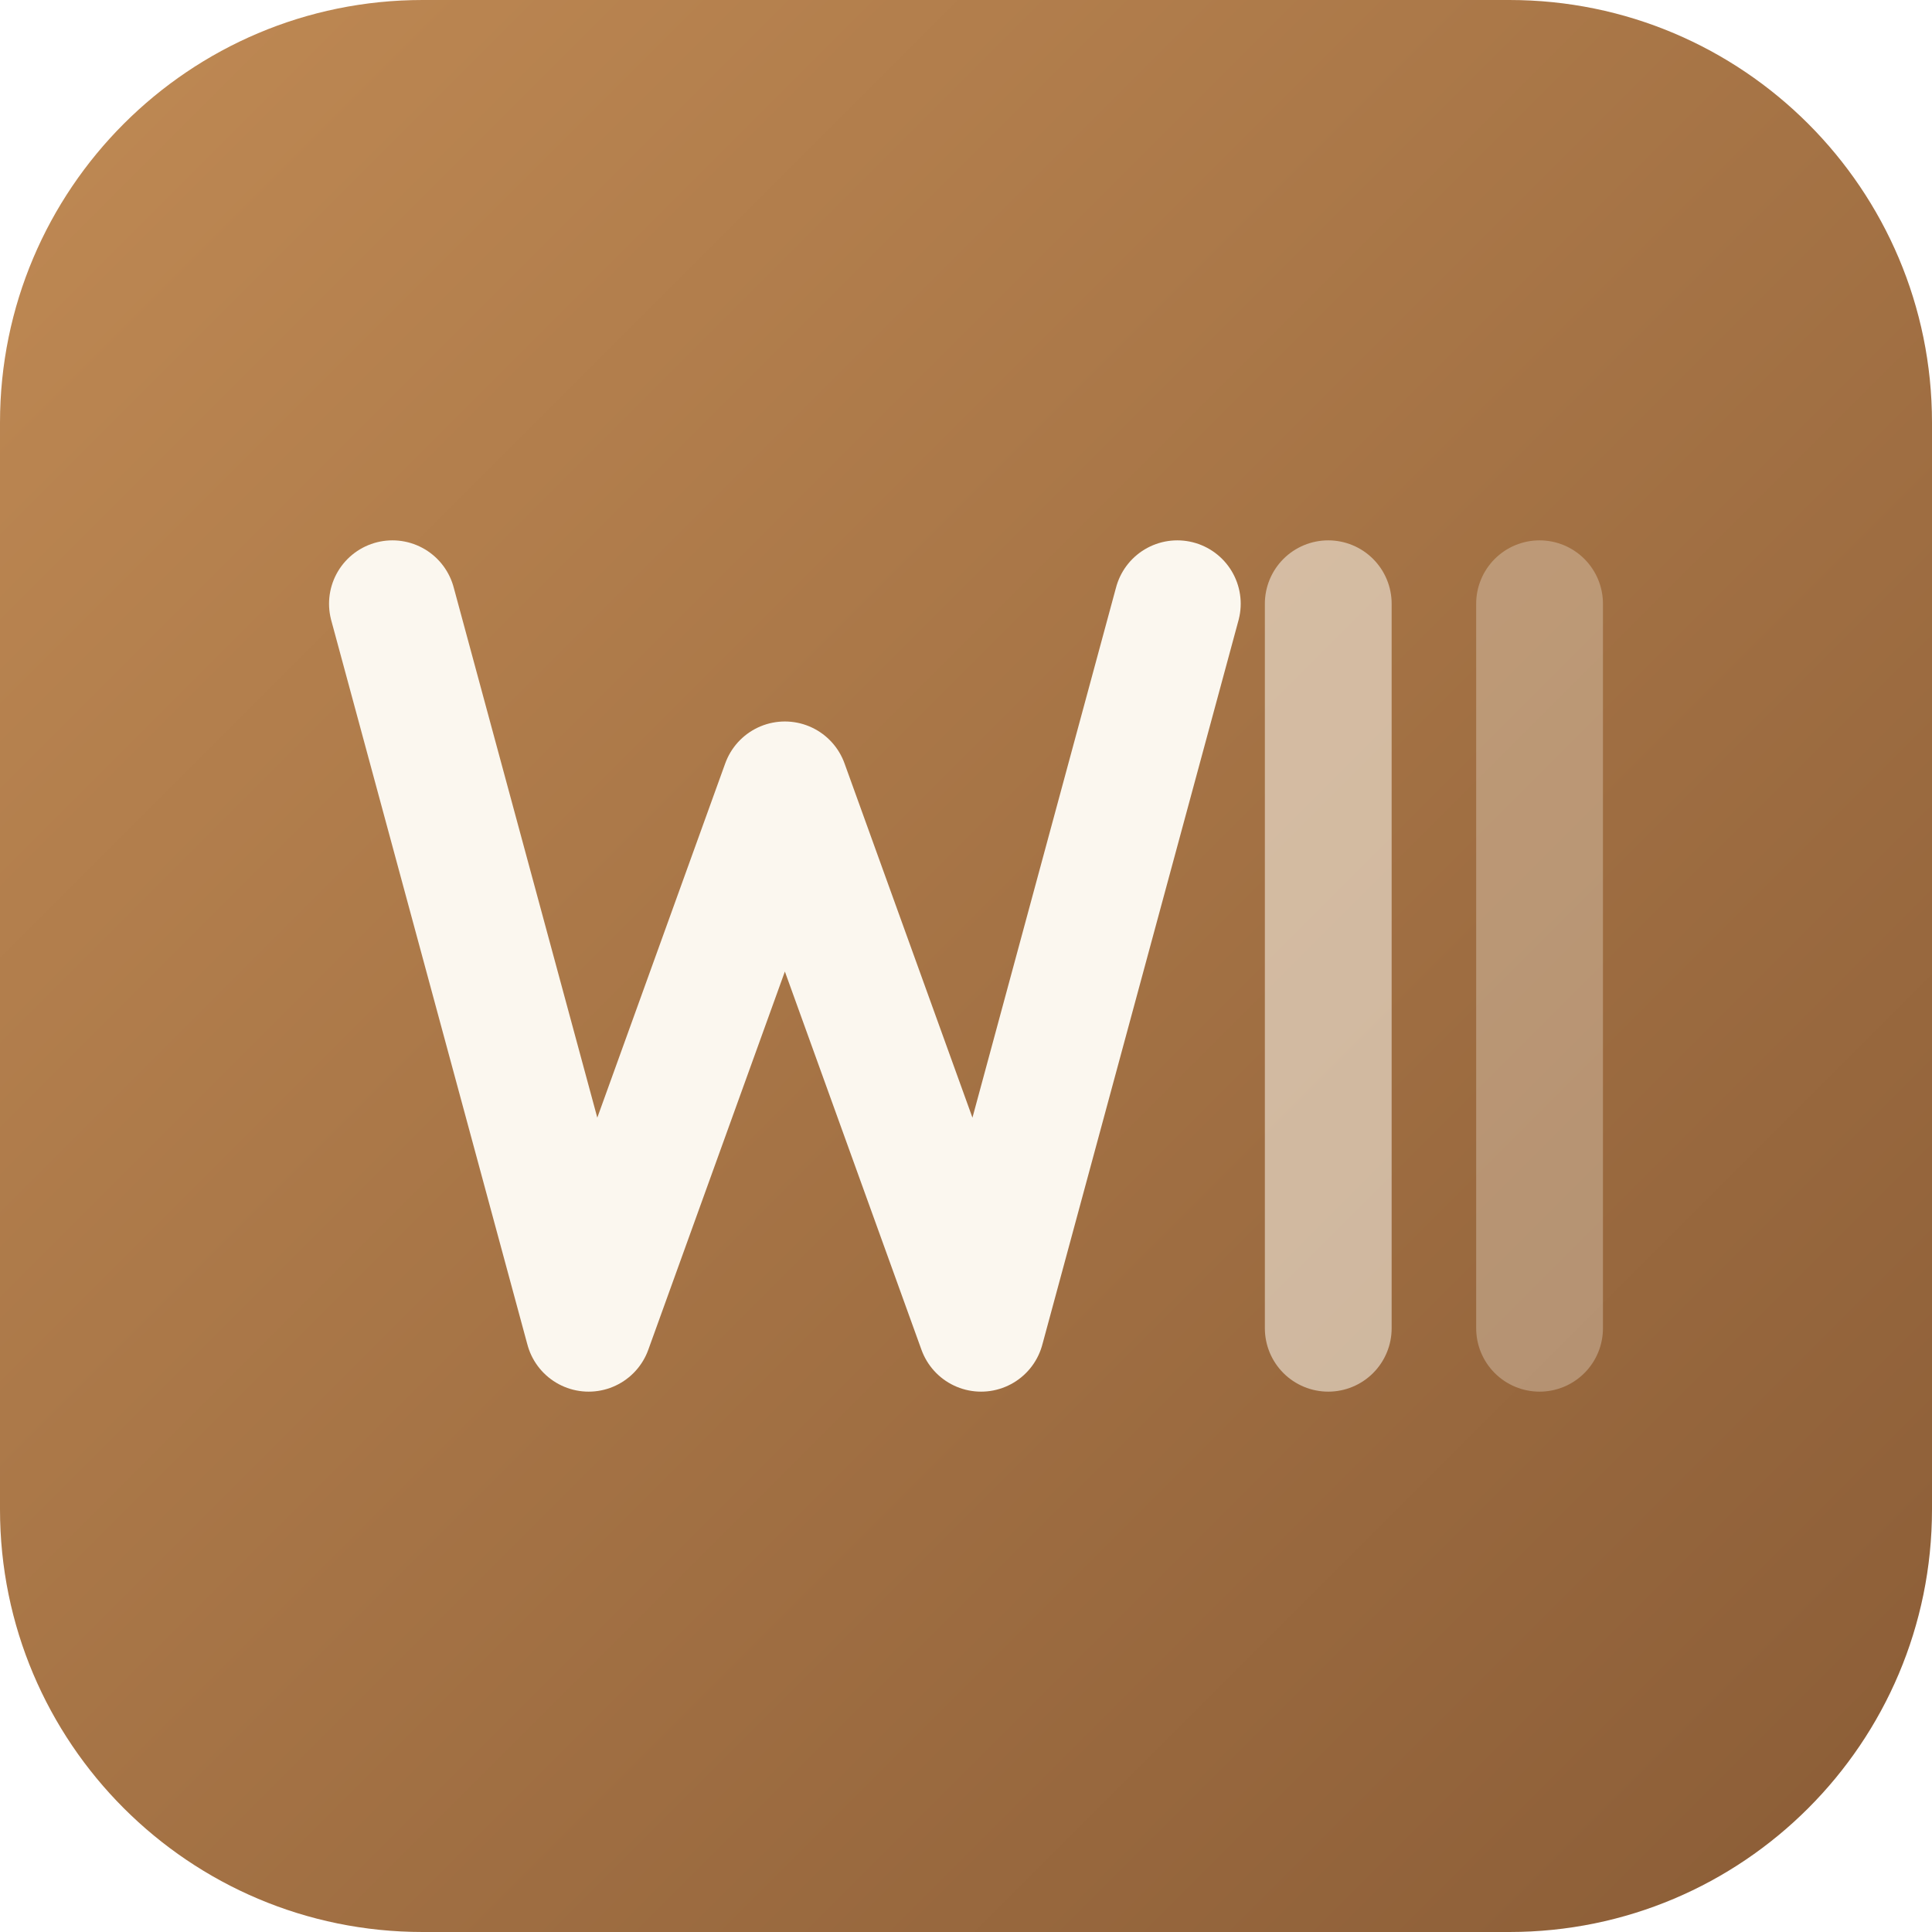
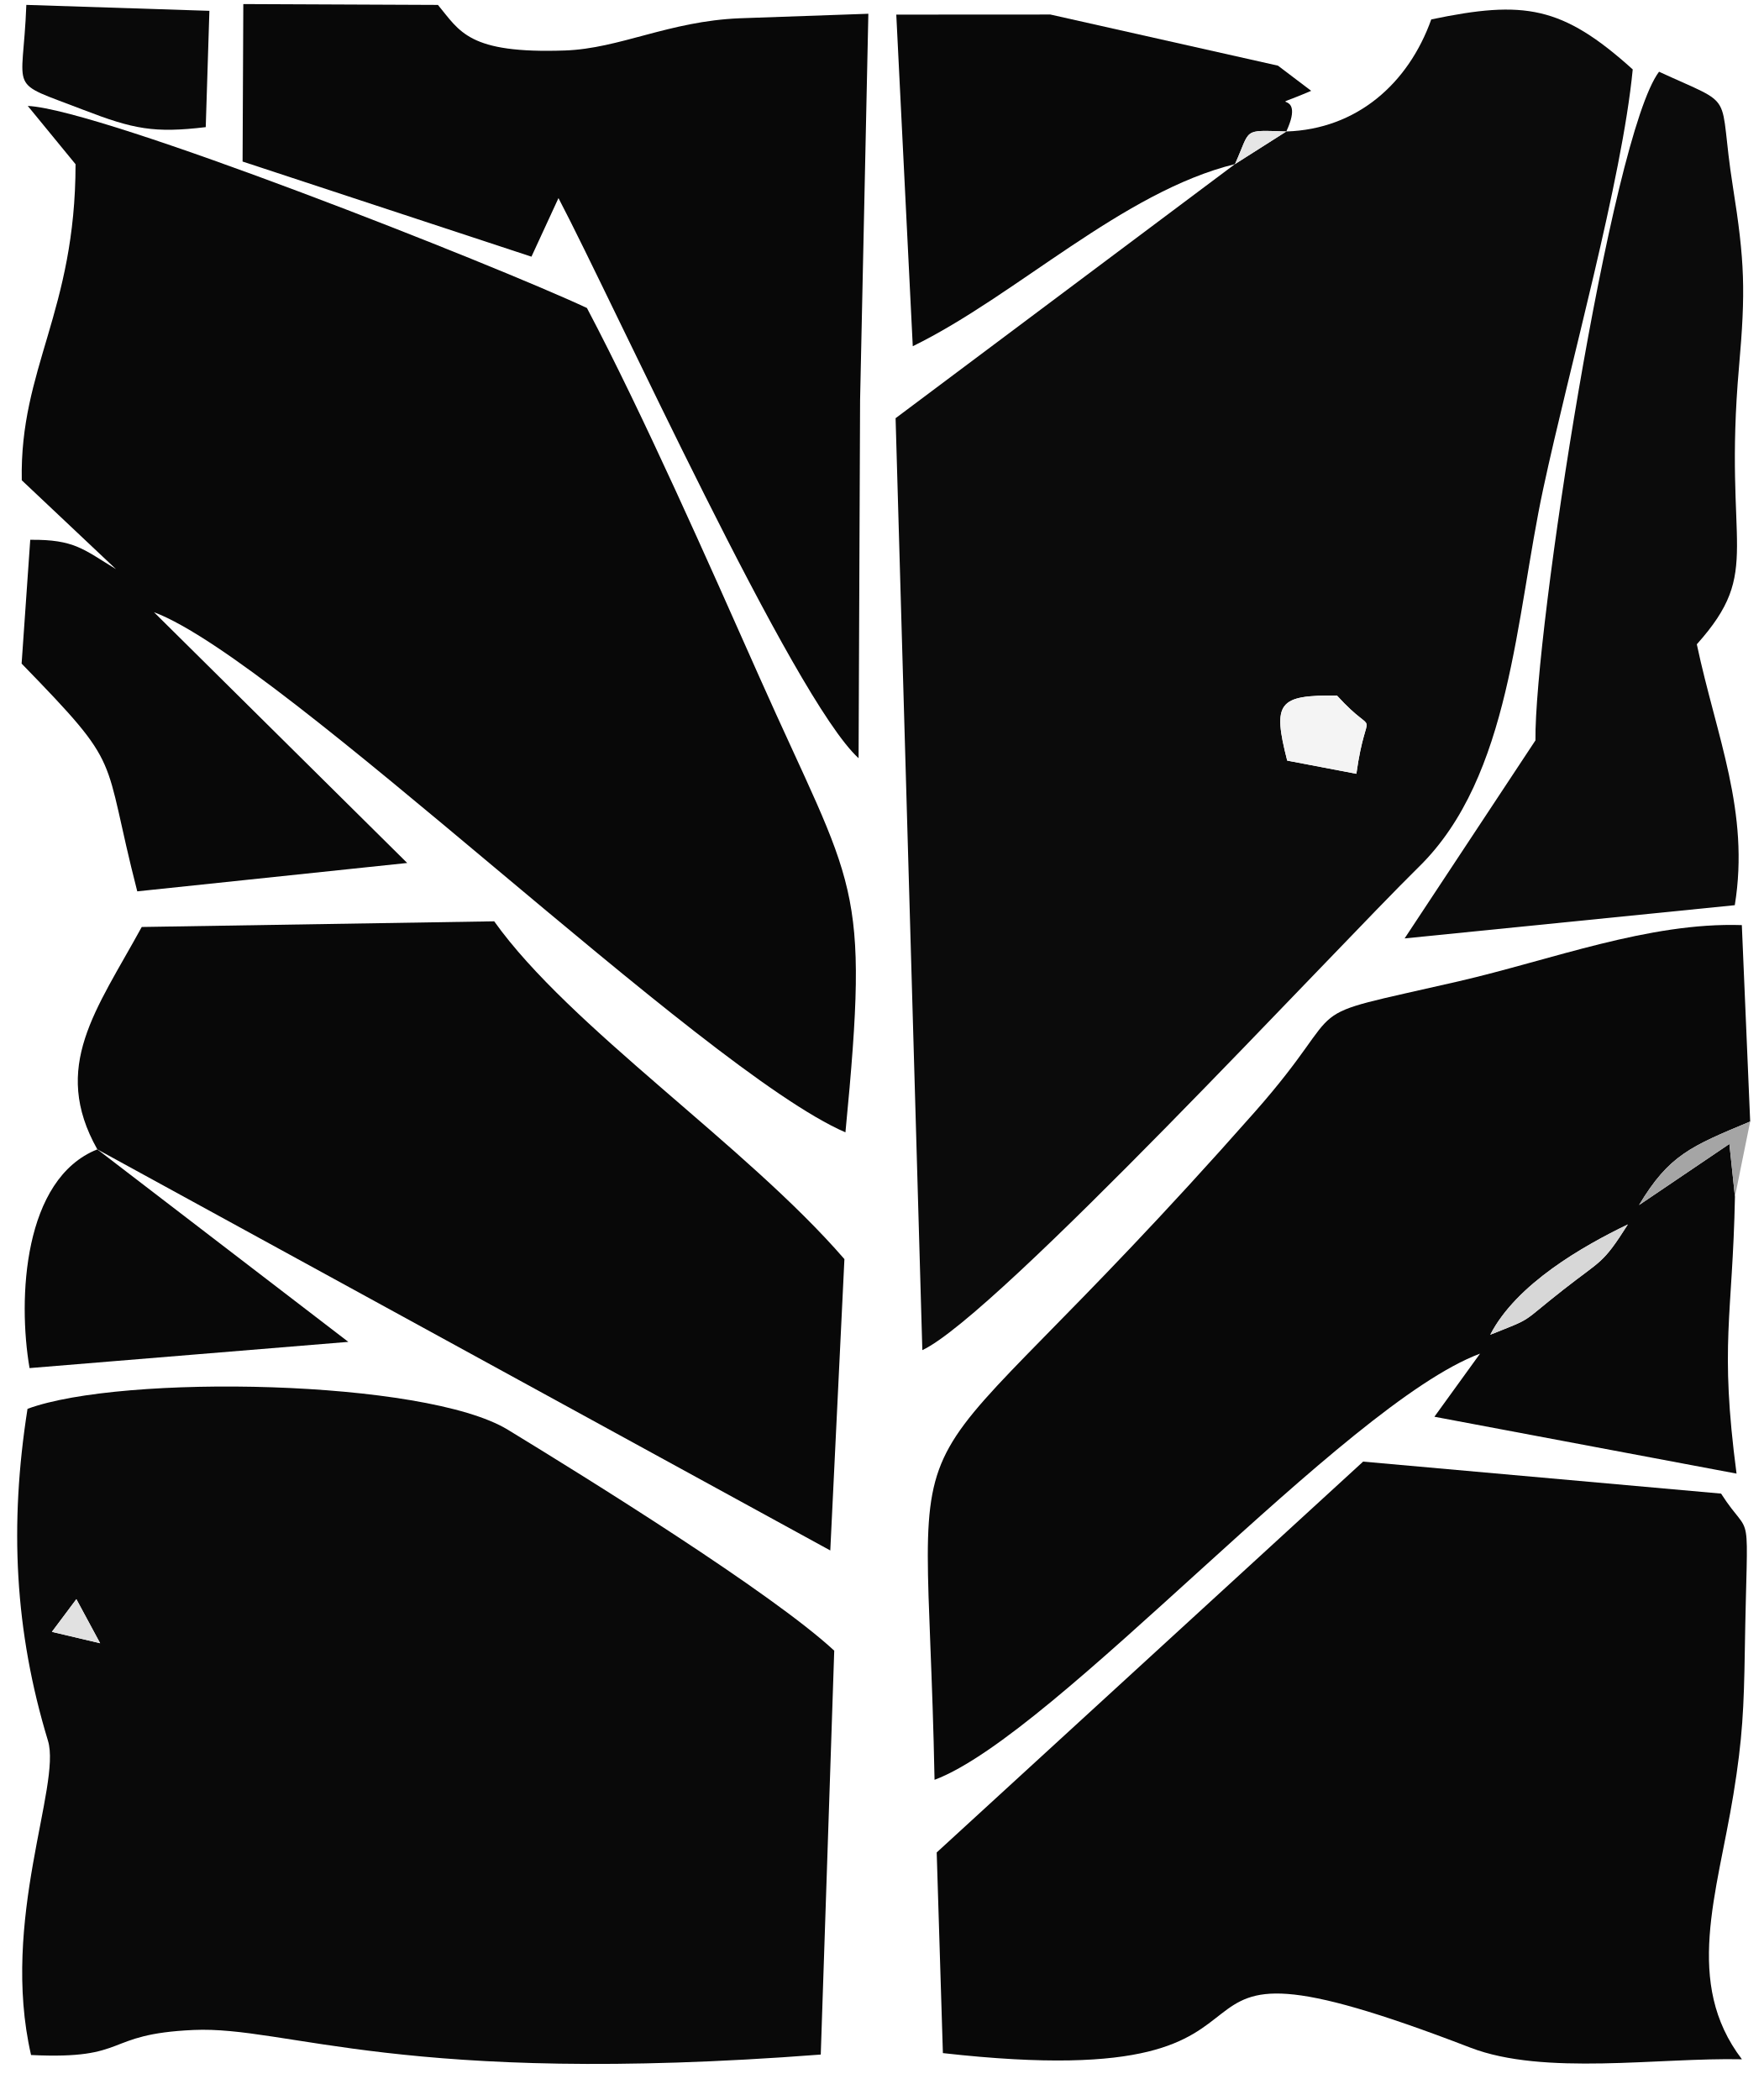
- <svg xmlns="http://www.w3.org/2000/svg" viewBox="0 0 64 64" width="64" height="64">
+ <svg xmlns="http://www.w3.org/2000/svg" version="1.1" width="169.25" height="201.508" viewBox="0 0 169.25 201.508">
  <defs>
-     <linearGradient id="lg" x1="0" y1="0" x2="1" y2="1">
-       <stop offset="0" stop-color="#C08A54" />
-       <stop offset="1" stop-color="#8A5C36" />
-     </linearGradient>
+     <clipPath id="clip_1">
+       <path transform="matrix(1,0,0,-1,-219.309,750.656)" d="M219.309 549.148H388.559V750.656H219.309Z" clip-rule="evenodd" />
+     </clipPath>
+     <clipPath id="clip_2">
+       <path transform="matrix(1,0,0,-1,-219.309,750.656)" d="M0 842H595V0H0Z" />
+     </clipPath>
  </defs>
-   <rect width="64" height="64" rx="14" fill="url(#lg)" />
-   <path d="M13 20l6.5 24L26 26l6.5 18L39 20" fill="none" stroke="#FBF7EF" stroke-width="4.2" stroke-linecap="round" stroke-linejoin="round" />
-   <path d="M44 20v24" stroke="#FBF7EF" stroke-width="4.2" stroke-linecap="round" opacity=".55" />
-   <path d="M51 20v24" stroke="#FBF7EF" stroke-width="4.2" stroke-linecap="round" opacity=".3" />
+   <g clip-path="url(#clip_1)">
+     <g>
+       <g clip-path="url(#clip_2)">
+         <path transform="matrix(1,0,0,-1,128.289,66.74201)" d="M0 0C4.086-4.488 2.867-.348 1.863-7.508L-4.774-6.242C-6.211-.637-5.61 .051 0 0M9.05 64.879C6.855 58.734 1.922 54.344-4.86 54.125L-9.785 50.996-42.352 26.613-39.785-62.812C-32.68-59.504-.336-24.488 7.886-16.414 16.703-7.754 17.148 7.539 19.793 19.84 22.304 31.555 27.347 49.391 28.382 60.082 21.605 66.188 17.961 66.742 9.05 64.879" fill="#0b0b0b" fill-rule="evenodd" />
+         <path transform="matrix(1,0,0,-1,7.328003,153.449)" d="M0 0 2.281-4.23-2.348-3.137ZM-4.688 18.262C-6.438 7.133-5.926-3.055-2.723-13.594-1.426-17.859-7.328-30.797-4.348-43.742 5.218-44.203 2.472-41.734 11.238-41.34 20.254-40.934 31.258-46.777 71.429-43.699L72.722-4.941C66.687 .645 48.984 11.637 41.394 16.262 33.461 21.094 4.34 21.613-4.688 18.262" fill="#090909" fill-rule="evenodd" />
+         <path transform="matrix(1,0,0,-1,7.250015,15.75812)" d="M0 0C-.008-14.14-5.368-19.578-5.161-30.328L3.879-38.855C.769-36.968-.094-35.992-4.348-36.039L-5.176-47.918C4.742-58.125 2.461-56.324 5.921-69.773L31.824-67.05 7.523-42.984C19.902-47.628 60.074-86.933 73.875-92.898 76.238-68.523 74.789-69.832 65.593-49.152 60.695-38.136 54.539-24.179 49.07-13.796 40.472-9.769 2.515 5.258-4.586 5.594Z" fill="#080808" fill-rule="evenodd" />
+         <path transform="matrix(1,0,0,-1,89.88202,177.754)" d="M0 0 .594-19.254C40.52-23.754 15.094-4.824 51.211-18.73 58.278-21.453 69.305-19.668 77.266-19.847 71.668-12.507 74.883-4.015 76.45 5.567 77.332 10.957 77.457 13.942 77.543 19.344 77.778 34.192 78.344 29.633 75.266 34.434L40.918 37.504Z" fill="#080808" fill-rule="evenodd" />
+         <path transform="matrix(1,0,0,-1,143,128.074)" d="M0 0C2.515 4.879 8.91 8.512 13.203 10.582 10.742 6.707 10.726 7.242 6.961 4.281 2.754 .98 4.293 1.715 0 0M23.48 13.246 22.945 18.305 14.277 12.441C17.148 17.23 19.23 18.074 24.941 20.457L24.14 39.305C15.199 39.598 5.882 35.969-3.059 33.906-19.582 30.105-12.754 32.516-22.606 21.363-58.969-19.828-54.114-1.758-53.325-42.711-41.645-38.328-14.047-6.687-.981-1.816L-5.36-7.871 23.632-13.328C21.988-.844 23.25 1.648 23.48 13.246" fill="#080808" fill-rule="evenodd" />
+         <path transform="matrix(1,0,0,-1,9.339005,110.2891)" d="M0 0 70.332-38.488 71.688-10.531C62.235 .406 45.321 11.711 38.082 21.883L4.262 21.34C-.101 13.367-4.468 7.934 0 0" fill="#080808" fill-rule="evenodd" />
+         <path transform="matrix(1,0,0,-1,23.27701,15.5)" d="M0 0 27.719-9.129 30.312-3.508C35.668-13.715 52.852-51.558 59.109-57.254L59.254-22.886 60.047 14.18 47.691 13.746C40.918 13.469 36.195 10.84 30.945 10.656 21.664 10.332 20.863 12.481 18.746 15.028L.07 15.11Z" fill="#080808" fill-rule="evenodd" />
+         <path transform="matrix(1,0,0,-1,147.336,71.04303)" d="M0 0-12.555-19.004 19.128-15.816C20.585-6.843 17.375 .313 15.484 9.219 21.914 16.407 17.988 18.293 19.531 35.817 20.175 43.11 20.089 45.934 18.941 53.16 17.449 62.582 19.5 60.641 11.859 64.16 7.234 58.043-.122 10.207 0 0" fill="#0b0b0b" fill-rule="evenodd" />
+         <path transform="matrix(1,0,0,-1,87.586,33.22199)" d="M0 0C9.957 4.867 20.117 14.816 30.918 17.476 32.472 20.91 31.566 20.738 35.843 20.605 37.933 25.105 33.046 22.285 38.23 24.507L35.043 26.921 13.203 31.828-1.582 31.82Z" fill="#080808" fill-rule="evenodd" />
+         <path transform="matrix(1,0,0,-1,9.339005,110.2891)" d="M0 0C-7.101-2.824-7.648-14.328-6.503-20.988L24.086-18.472Z" fill="#080808" fill-rule="evenodd" />
+         <path transform="matrix(1,0,0,-1,19.742,12.19904)" d="M0 0 .351 11.16-17.215 11.73C-17.535 3.043-19.211 4.547-11.735 1.656-6.93-.199-4.946-.59 0 0" fill="#090909" fill-rule="evenodd" />
+         <path transform="matrix(1,0,0,-1,123.515,72.98401)" d="M0 0 6.637-1.266C7.641 5.894 8.86 1.754 4.774 6.242-.836 6.293-1.437 5.605 0 0" fill="#f4f4f4" fill-rule="evenodd" />
+         <path transform="matrix(1,0,0,-1,143,128.074)" d="M0 0C4.293 1.715 2.754 .98 6.961 4.281 10.726 7.242 10.742 6.707 13.203 10.582 8.91 8.512 2.515 4.879 0 0" fill="#d7d7d7" fill-rule="evenodd" />
+         <path transform="matrix(1,0,0,-1,166.48,114.8281)" d="M0 0 1.461 7.211C-4.25 4.828-6.332 3.984-9.203-.805L-.535 5.059Z" fill="#a5a5a5" fill-rule="evenodd" />
+         <path transform="matrix(1,0,0,-1,9.609009,157.679)" d="M0 0-2.281 4.23-4.629 1.093Z" fill="#e1e1e1" fill-rule="evenodd" />
+         <path transform="matrix(1,0,0,-1,118.504,15.74603)" d="M0 0 4.925 3.129C.648 3.262 1.554 3.434 0 0" fill="#e6e6e6" fill-rule="evenodd" />
+       </g>
+     </g>
+   </g>
</svg>
